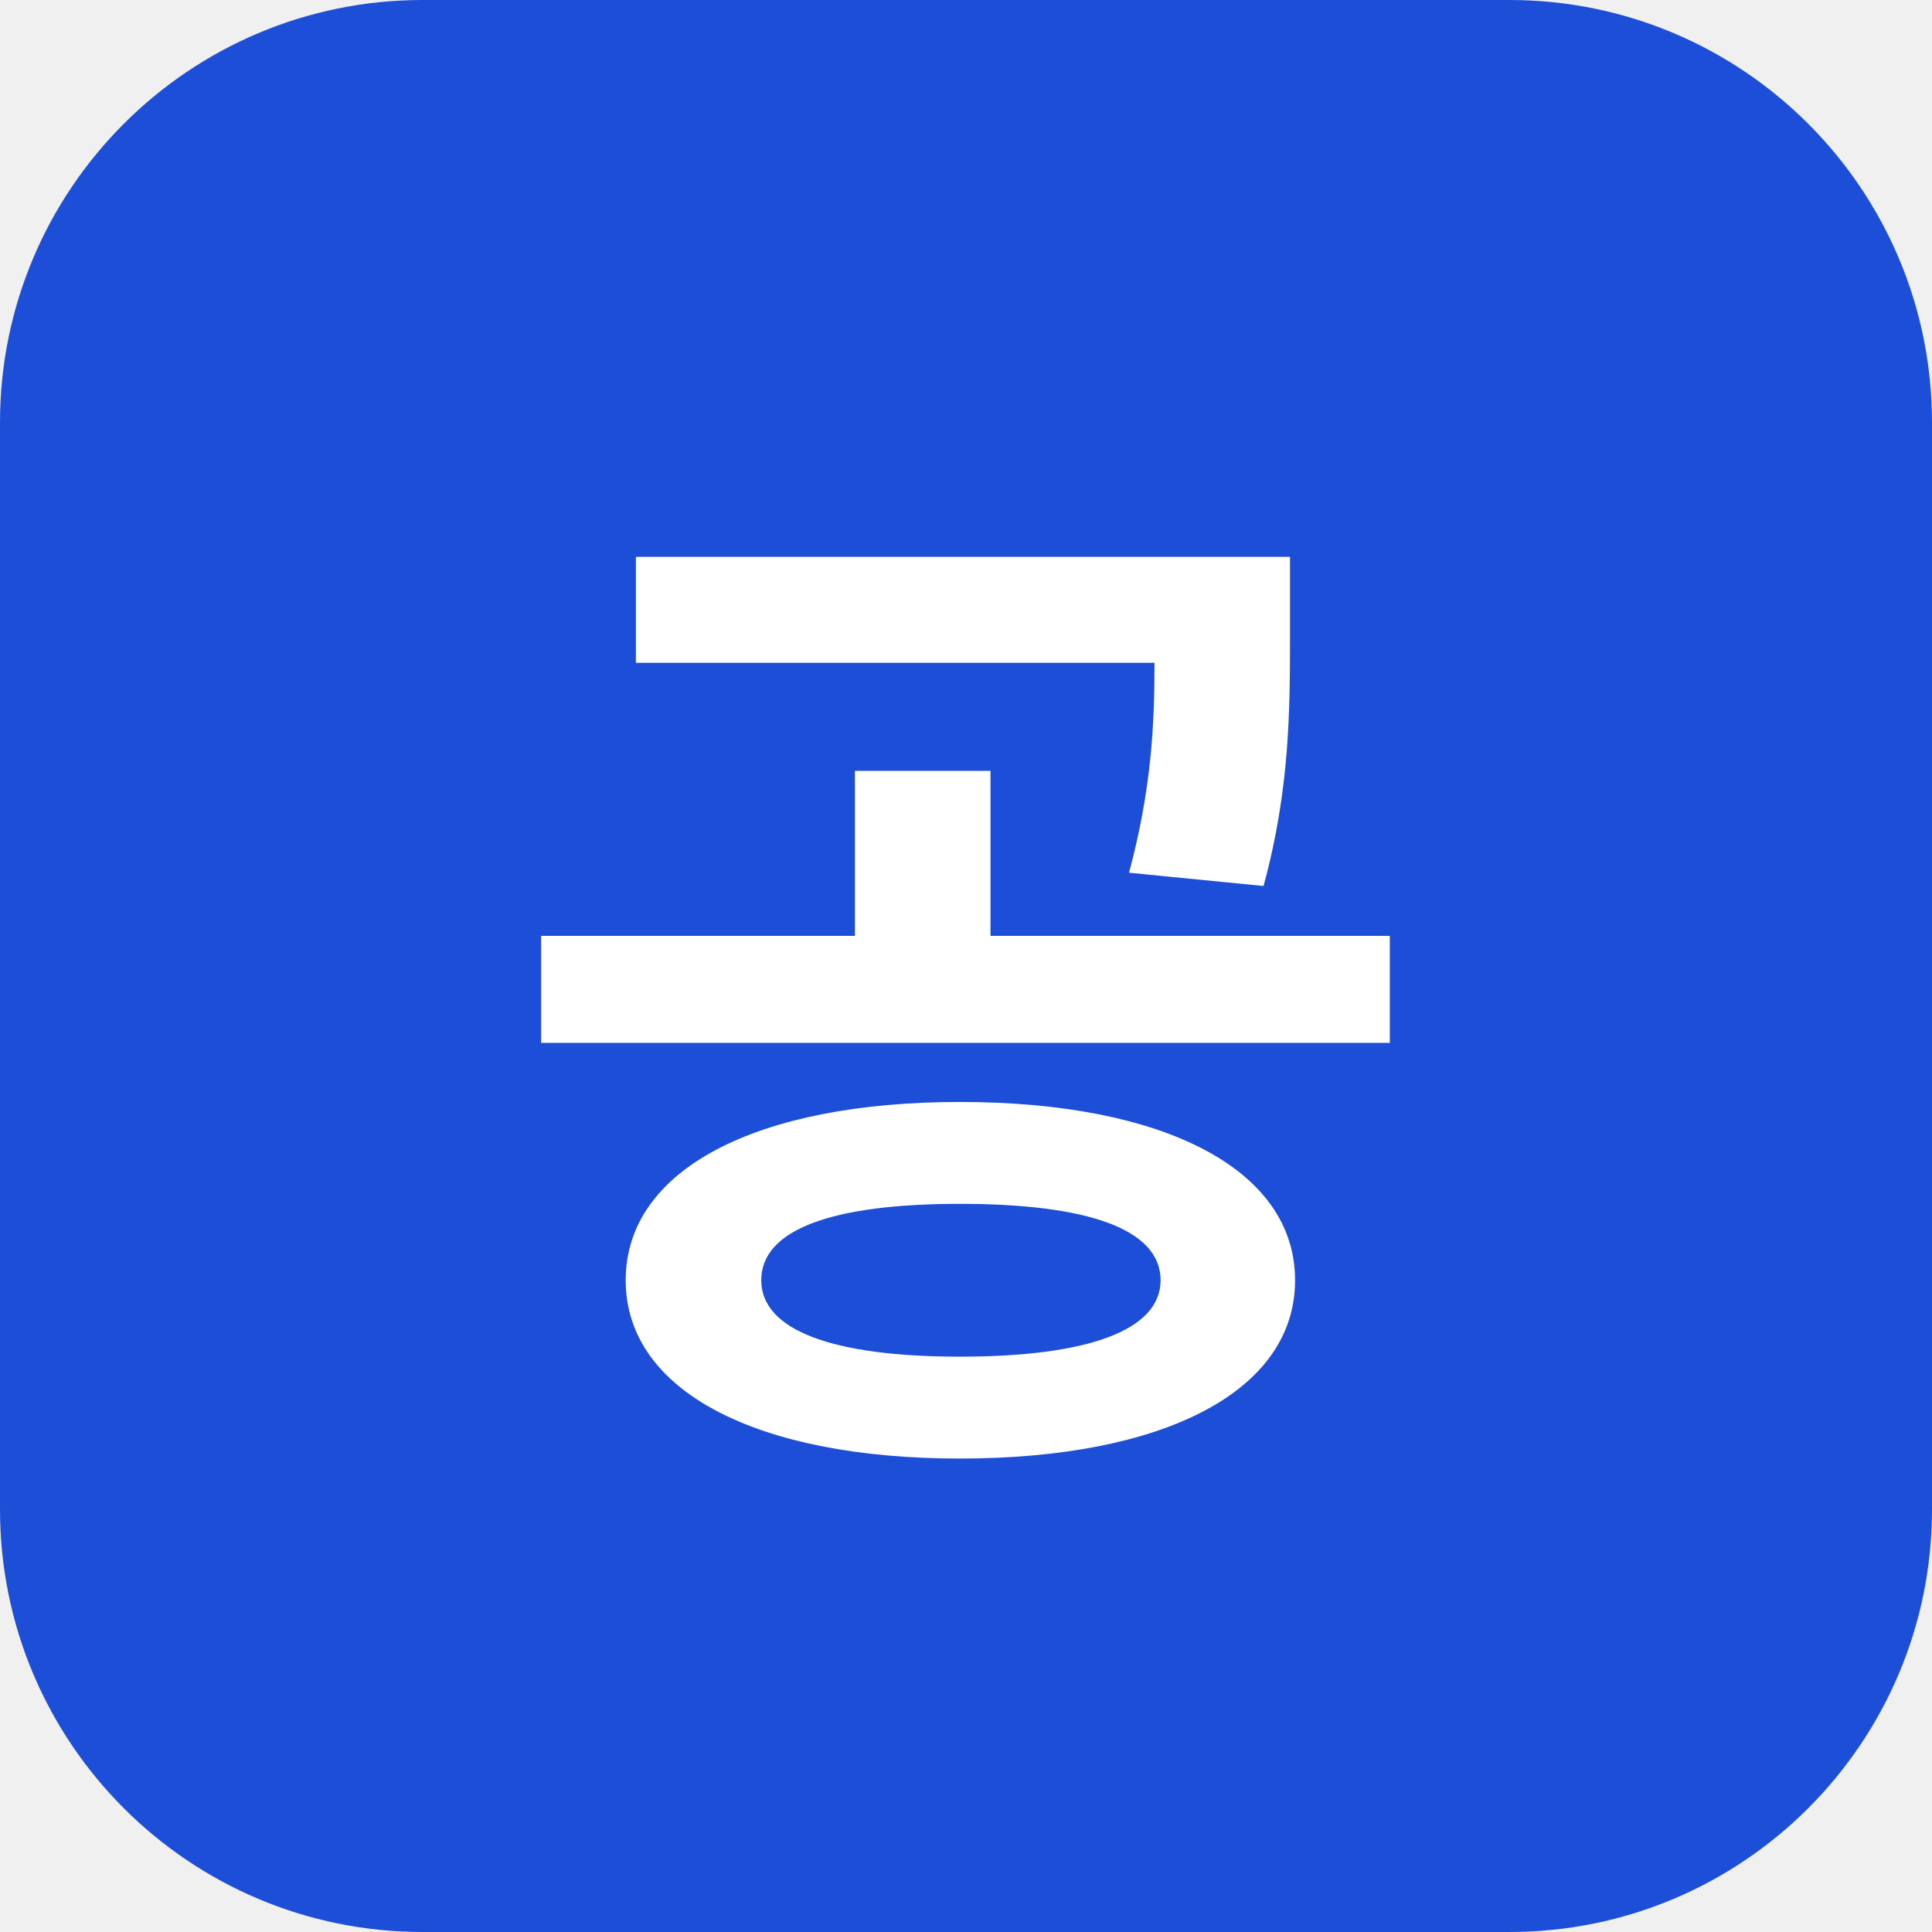
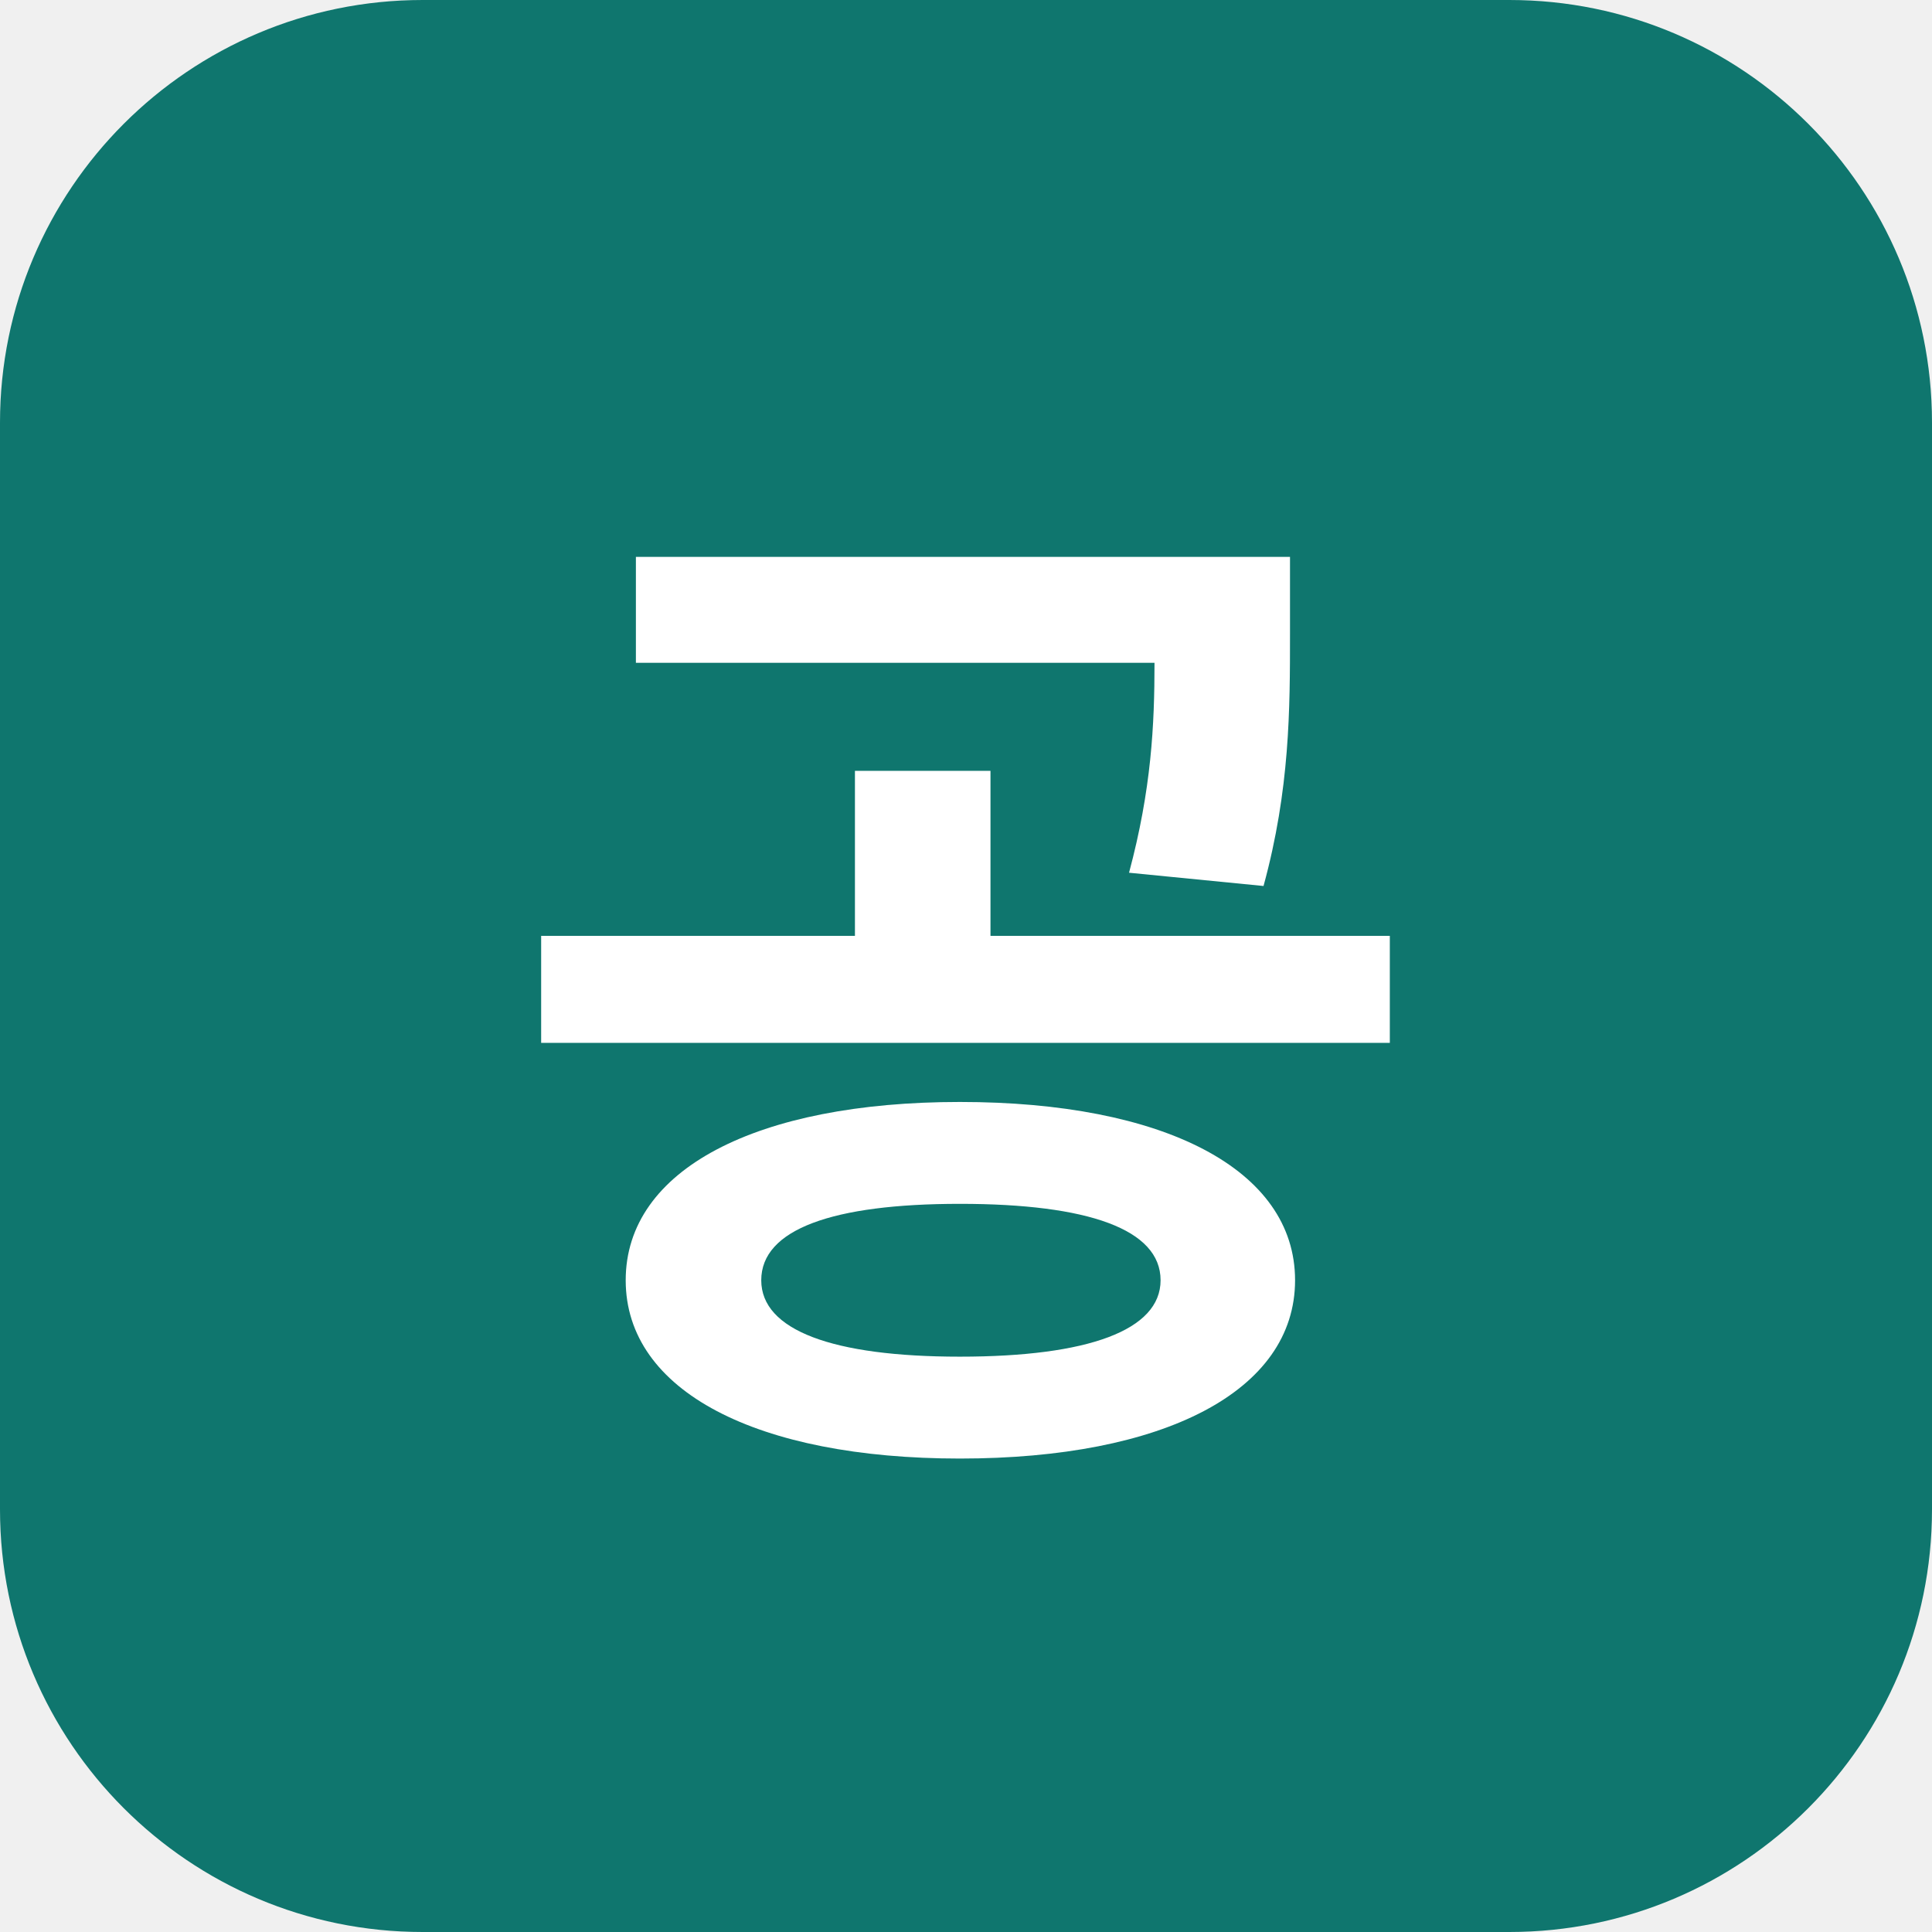
<svg xmlns="http://www.w3.org/2000/svg" viewBox="0 0 512 512">
-   <rect width="512" height="512" rx="112" fill="#1D4ED8" />
+   <rect width="512" height="512" rx="112" fill="#0F766E" />
  <text x="256" y="268" text-anchor="middle" dominant-baseline="middle" font-family="Pretendard, 'Malgun Gothic', sans-serif" font-weight="900" font-size="270" fill="#fff" letter-spacing="-10">공</text>
</svg>
